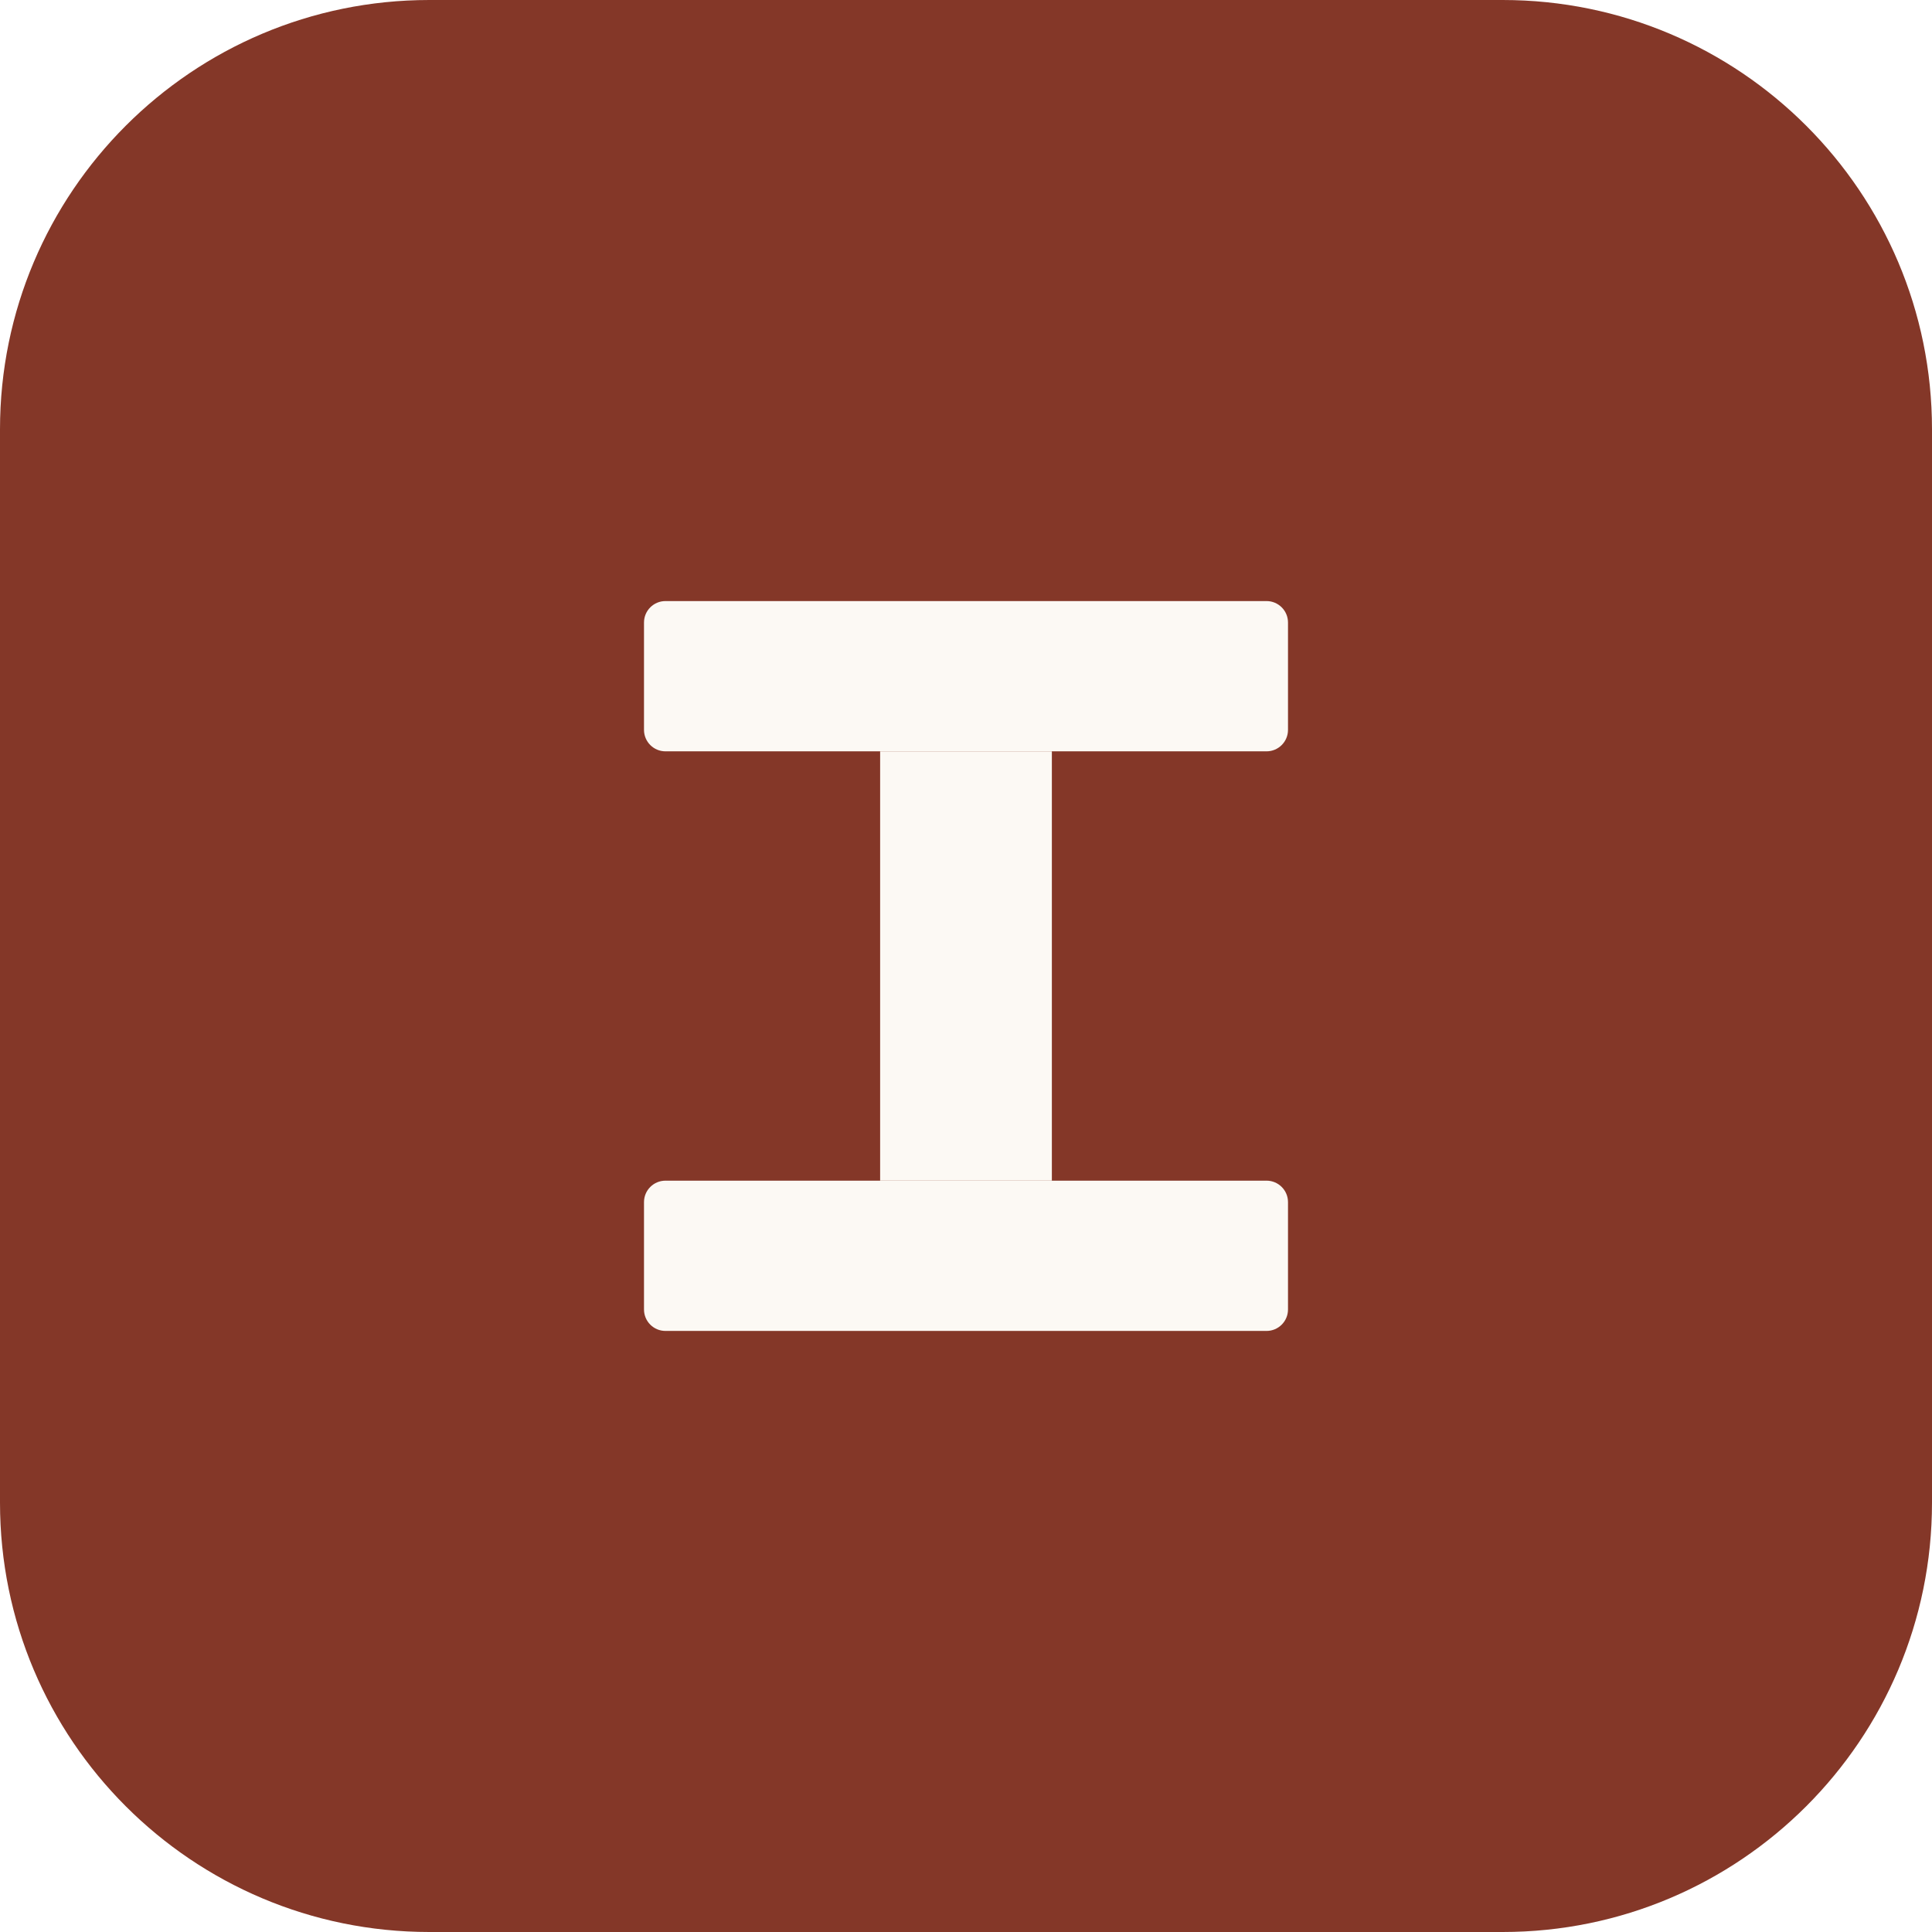
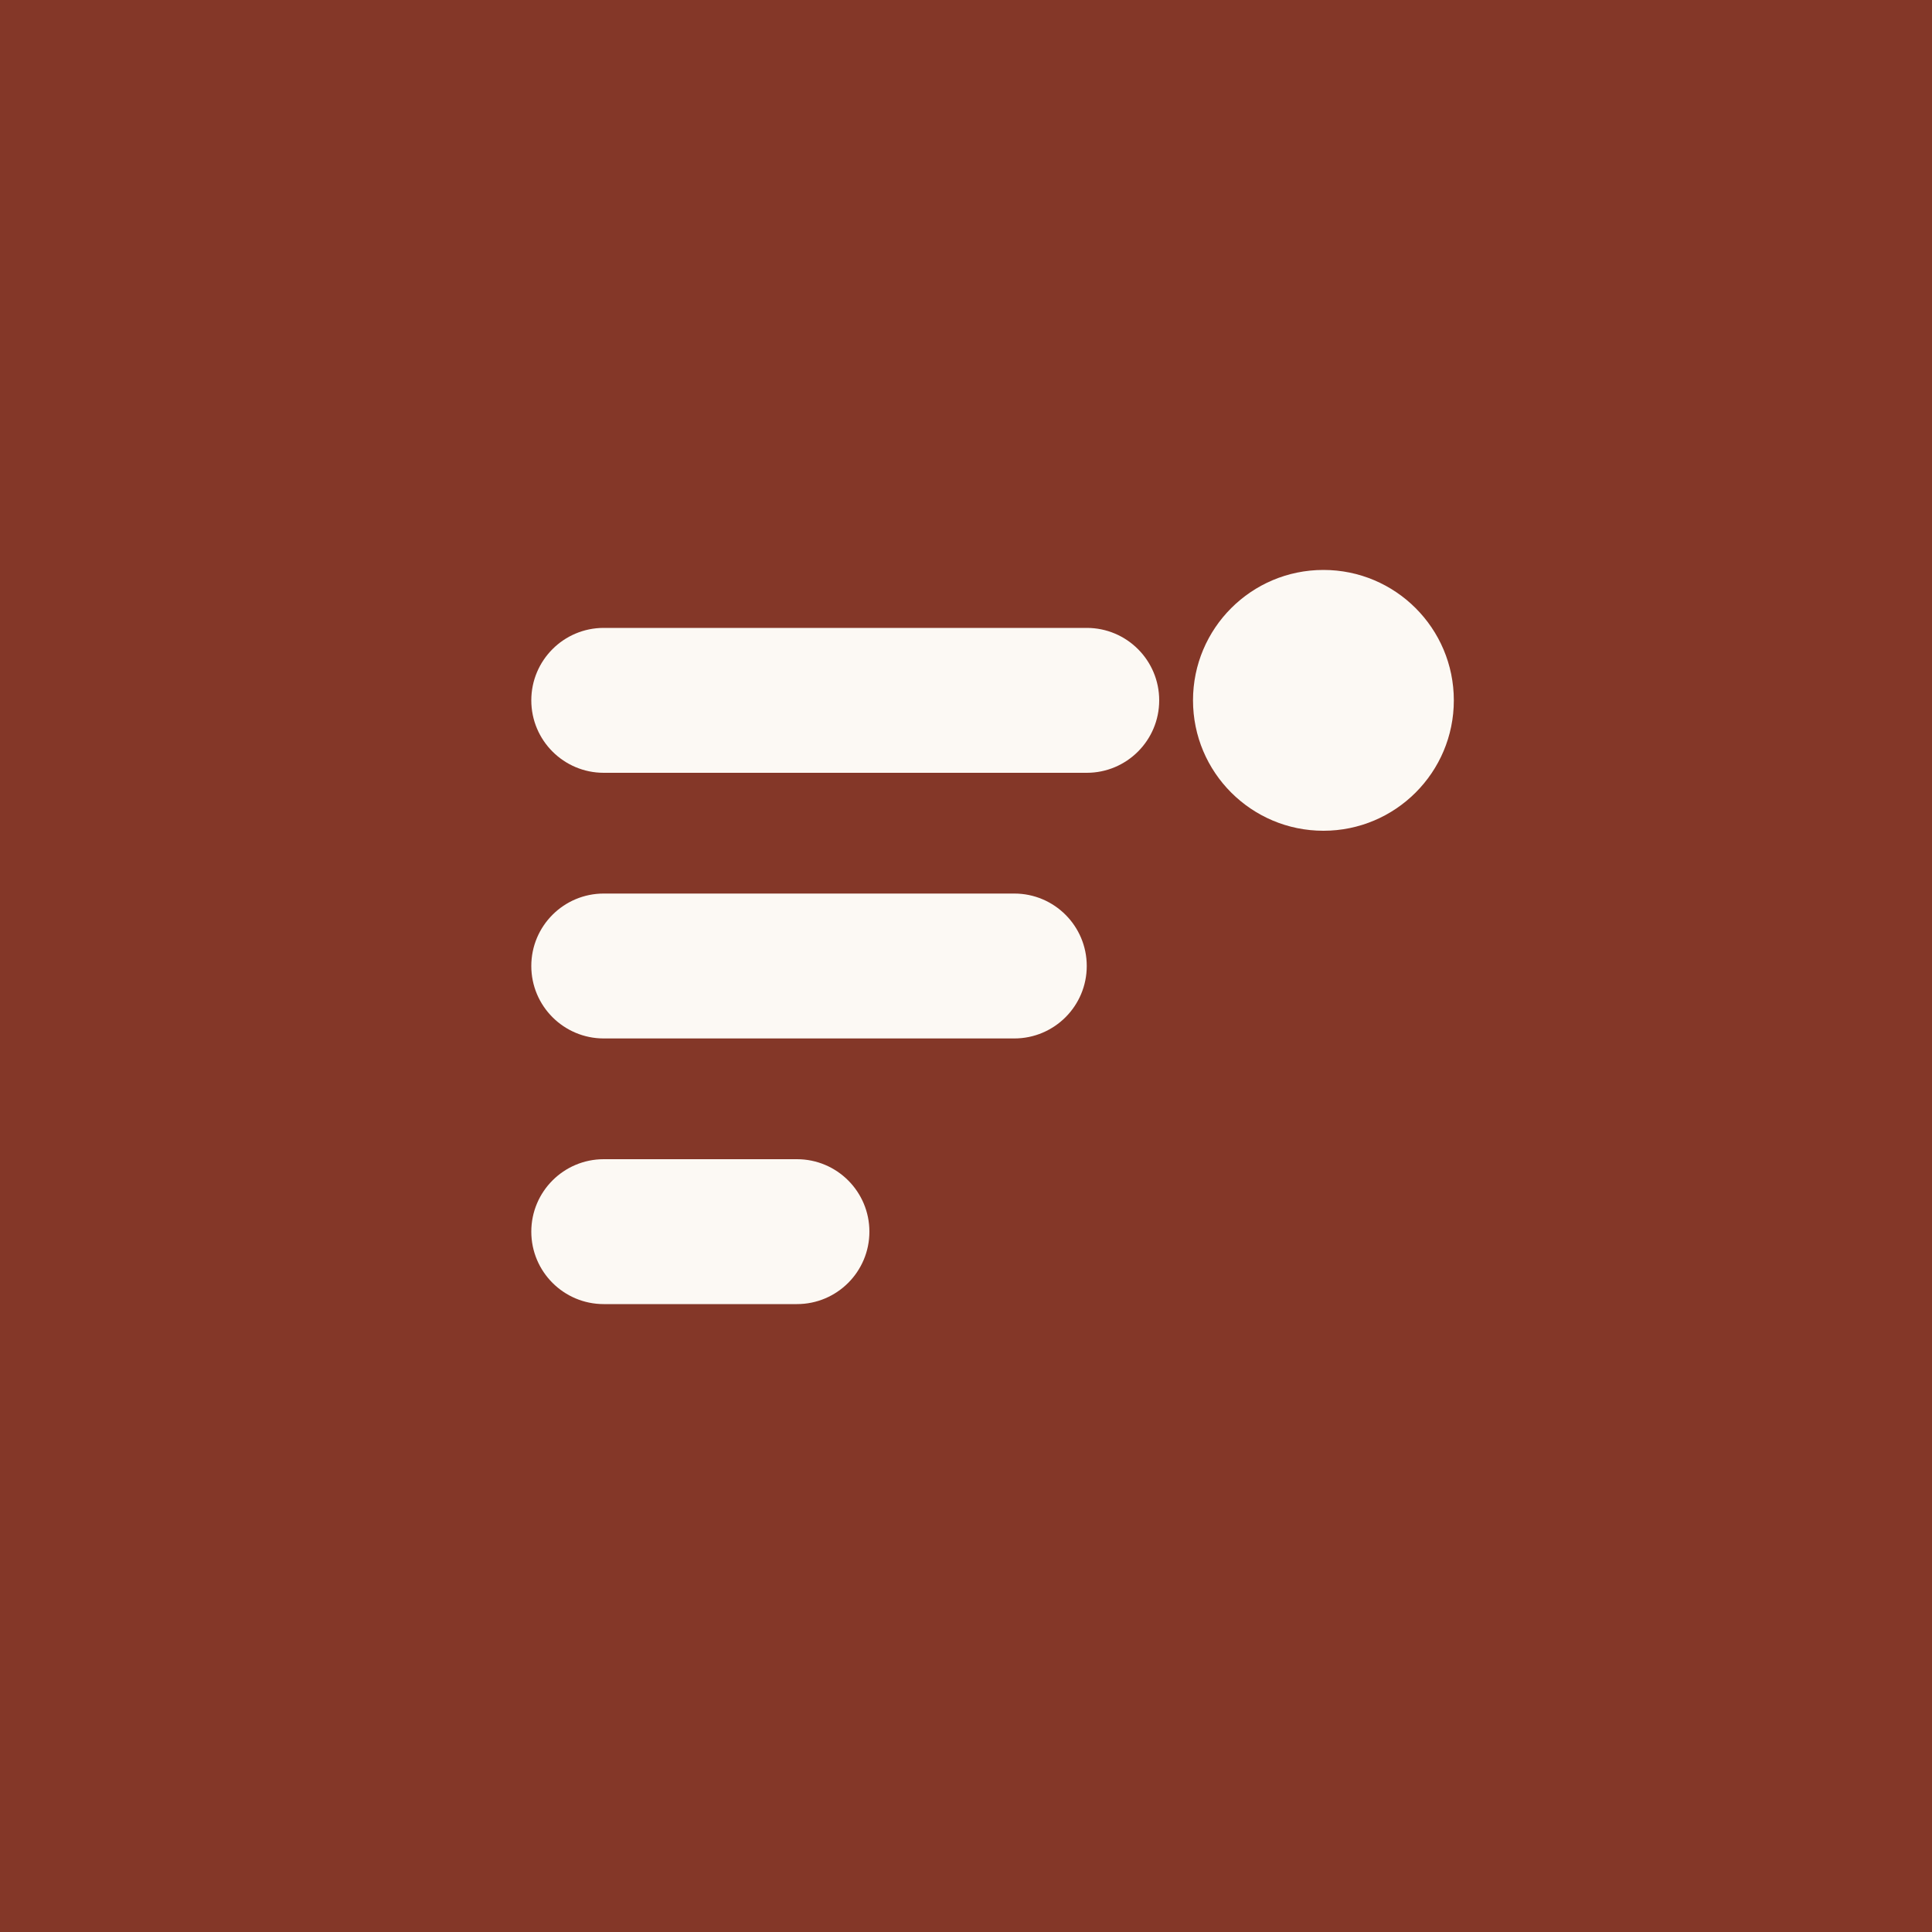
- <svg xmlns="http://www.w3.org/2000/svg" viewBox="0 0 180 180" fill="none">
-   <rect width="180" height="180" rx="40" fill="#843728" />
-   <g fill="#fcf9f4">
-     <rect x="60" y="56" width="60" height="14" rx="2" />
-     <rect x="82" y="70" width="16" height="40" />
-     <rect x="60" y="110" width="60" height="14" rx="2" />
+ <svg xmlns="http://www.w3.org/2000/svg" viewBox="0 0 180 180" width="180" height="180">
+   <rect width="180" height="180" fill="#843728" />
+   <g fill="#fcf9f4" transform="translate(18 18) scale(4.5)">
+     <rect x="7" y="20" width="7" height="3" rx="1.5" />
+     <rect x="7" y="14.5" width="11.5" height="3" rx="1.5" />
+     <rect x="7" y="9" width="13" height="3" rx="1.5" />
+     <circle cx="23.4" cy="10.5" r="2.7" />
  </g>
</svg>
